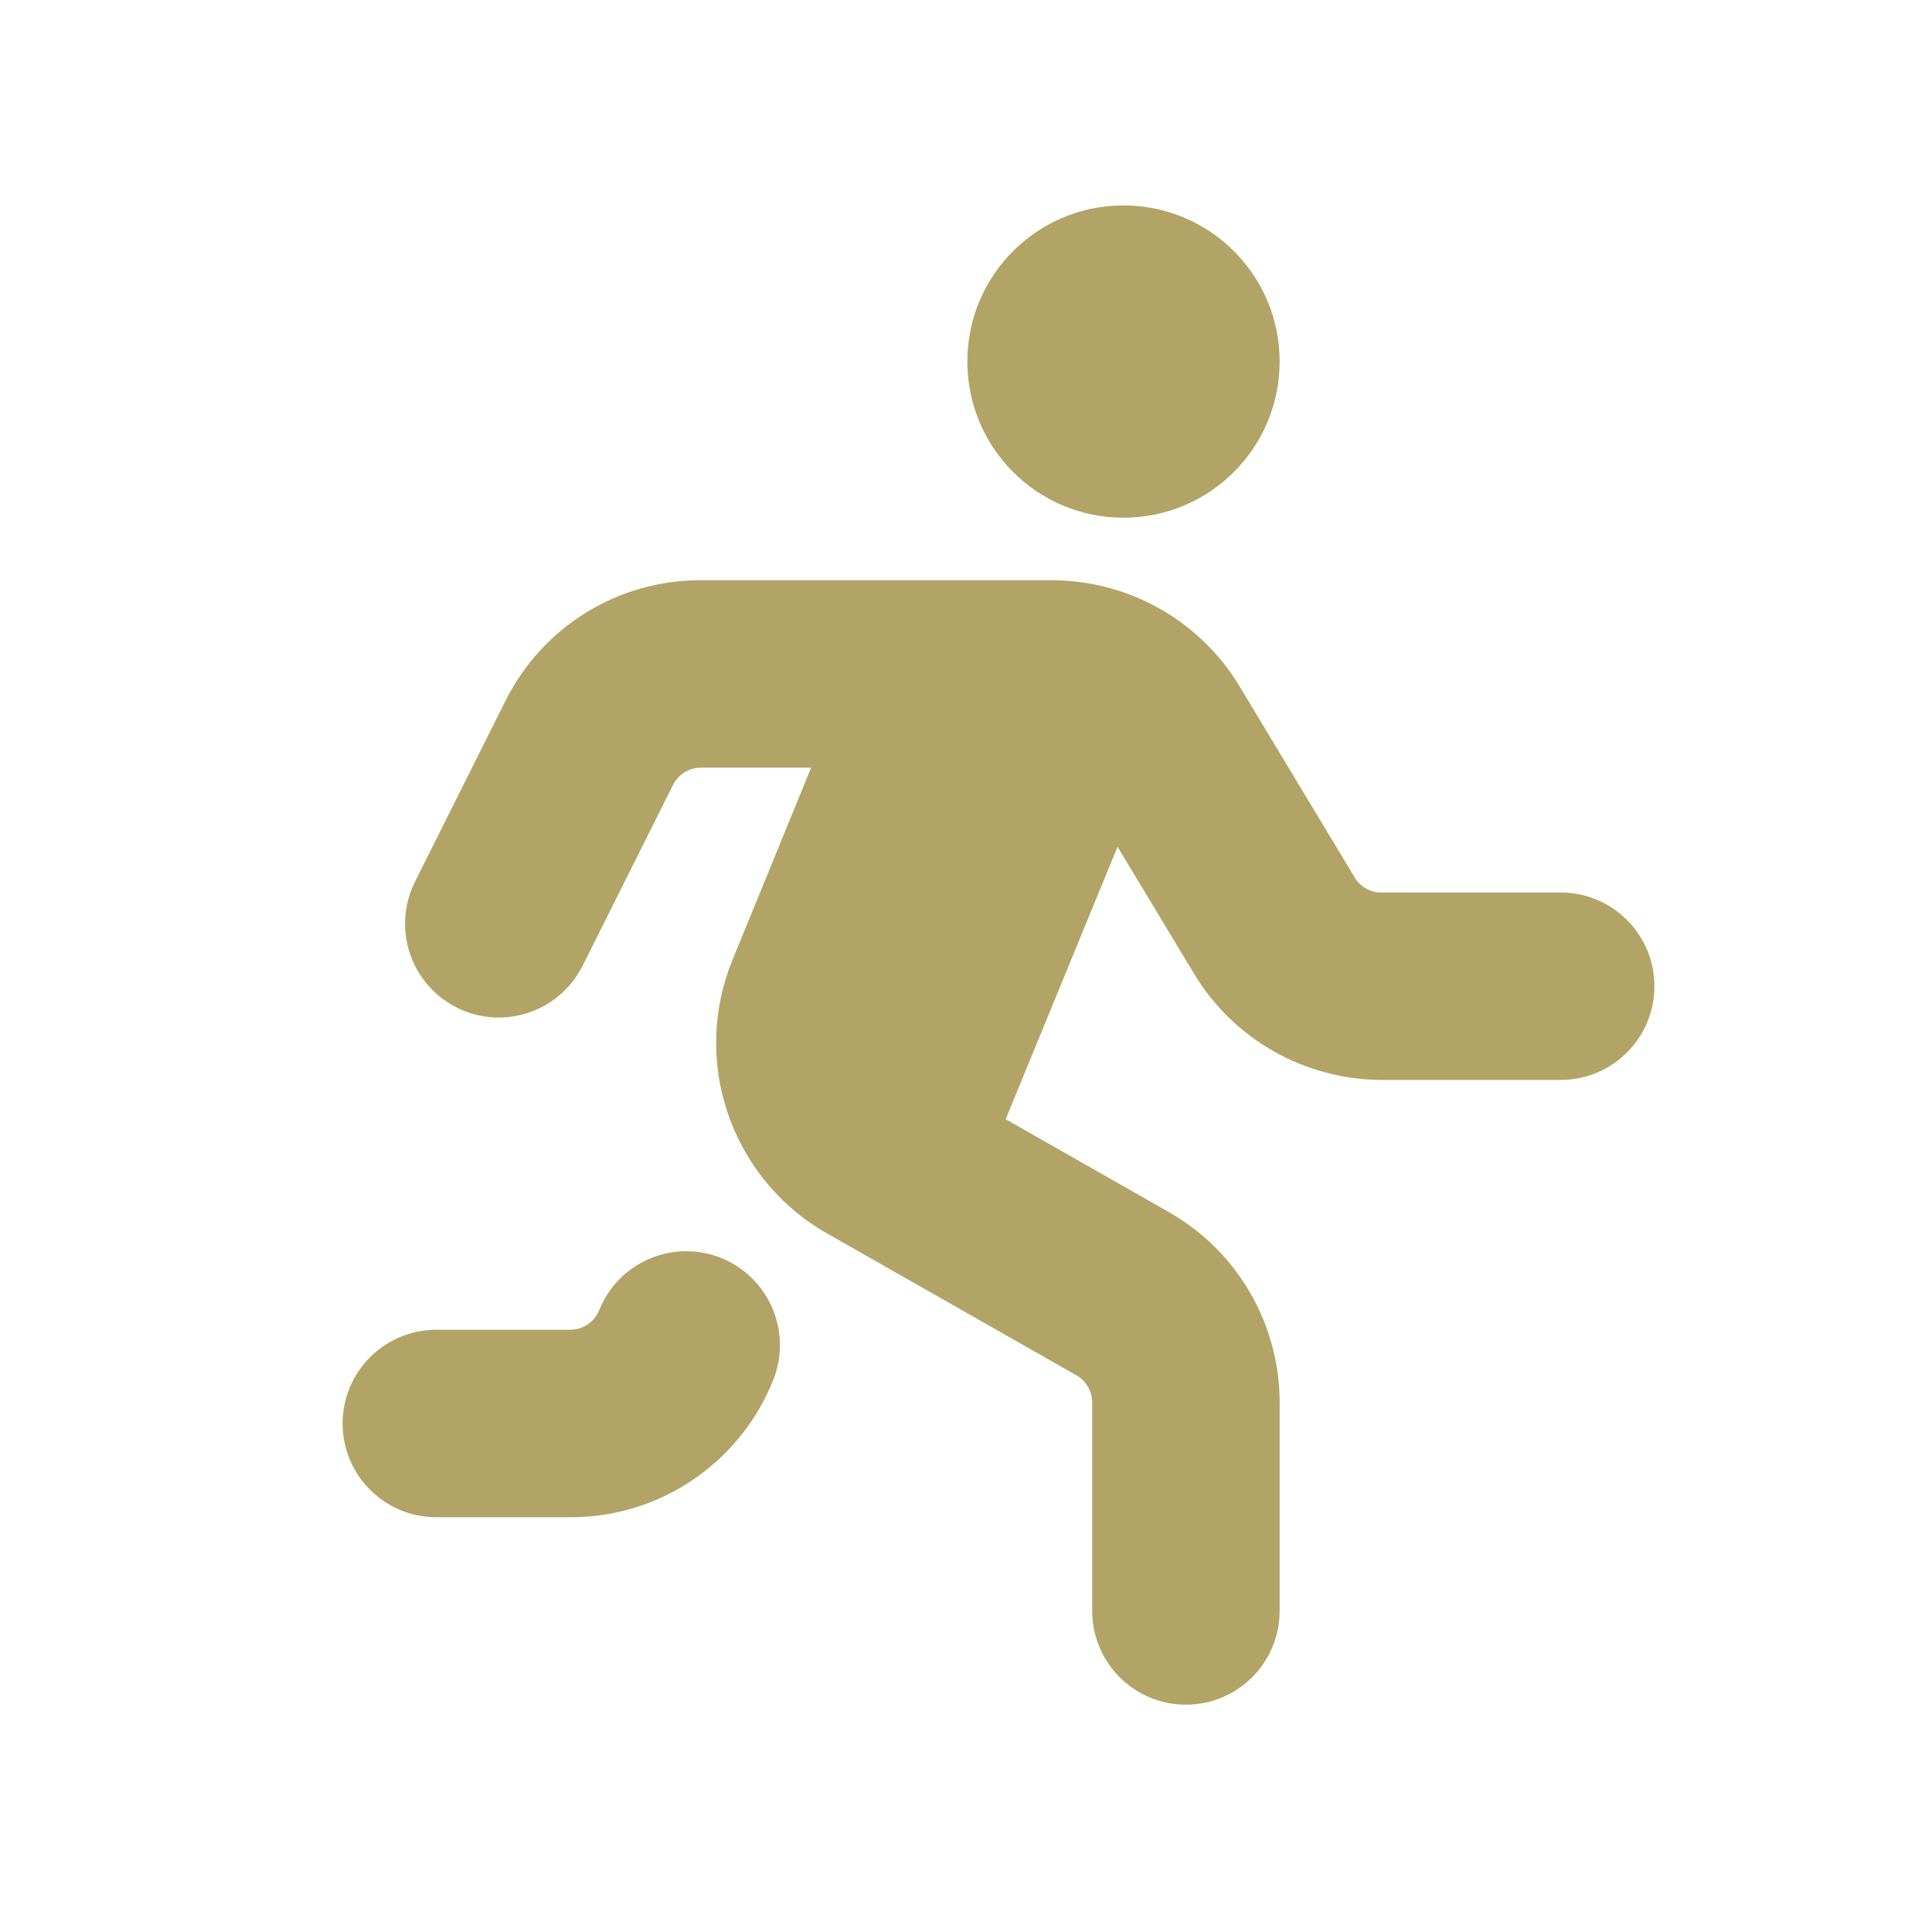
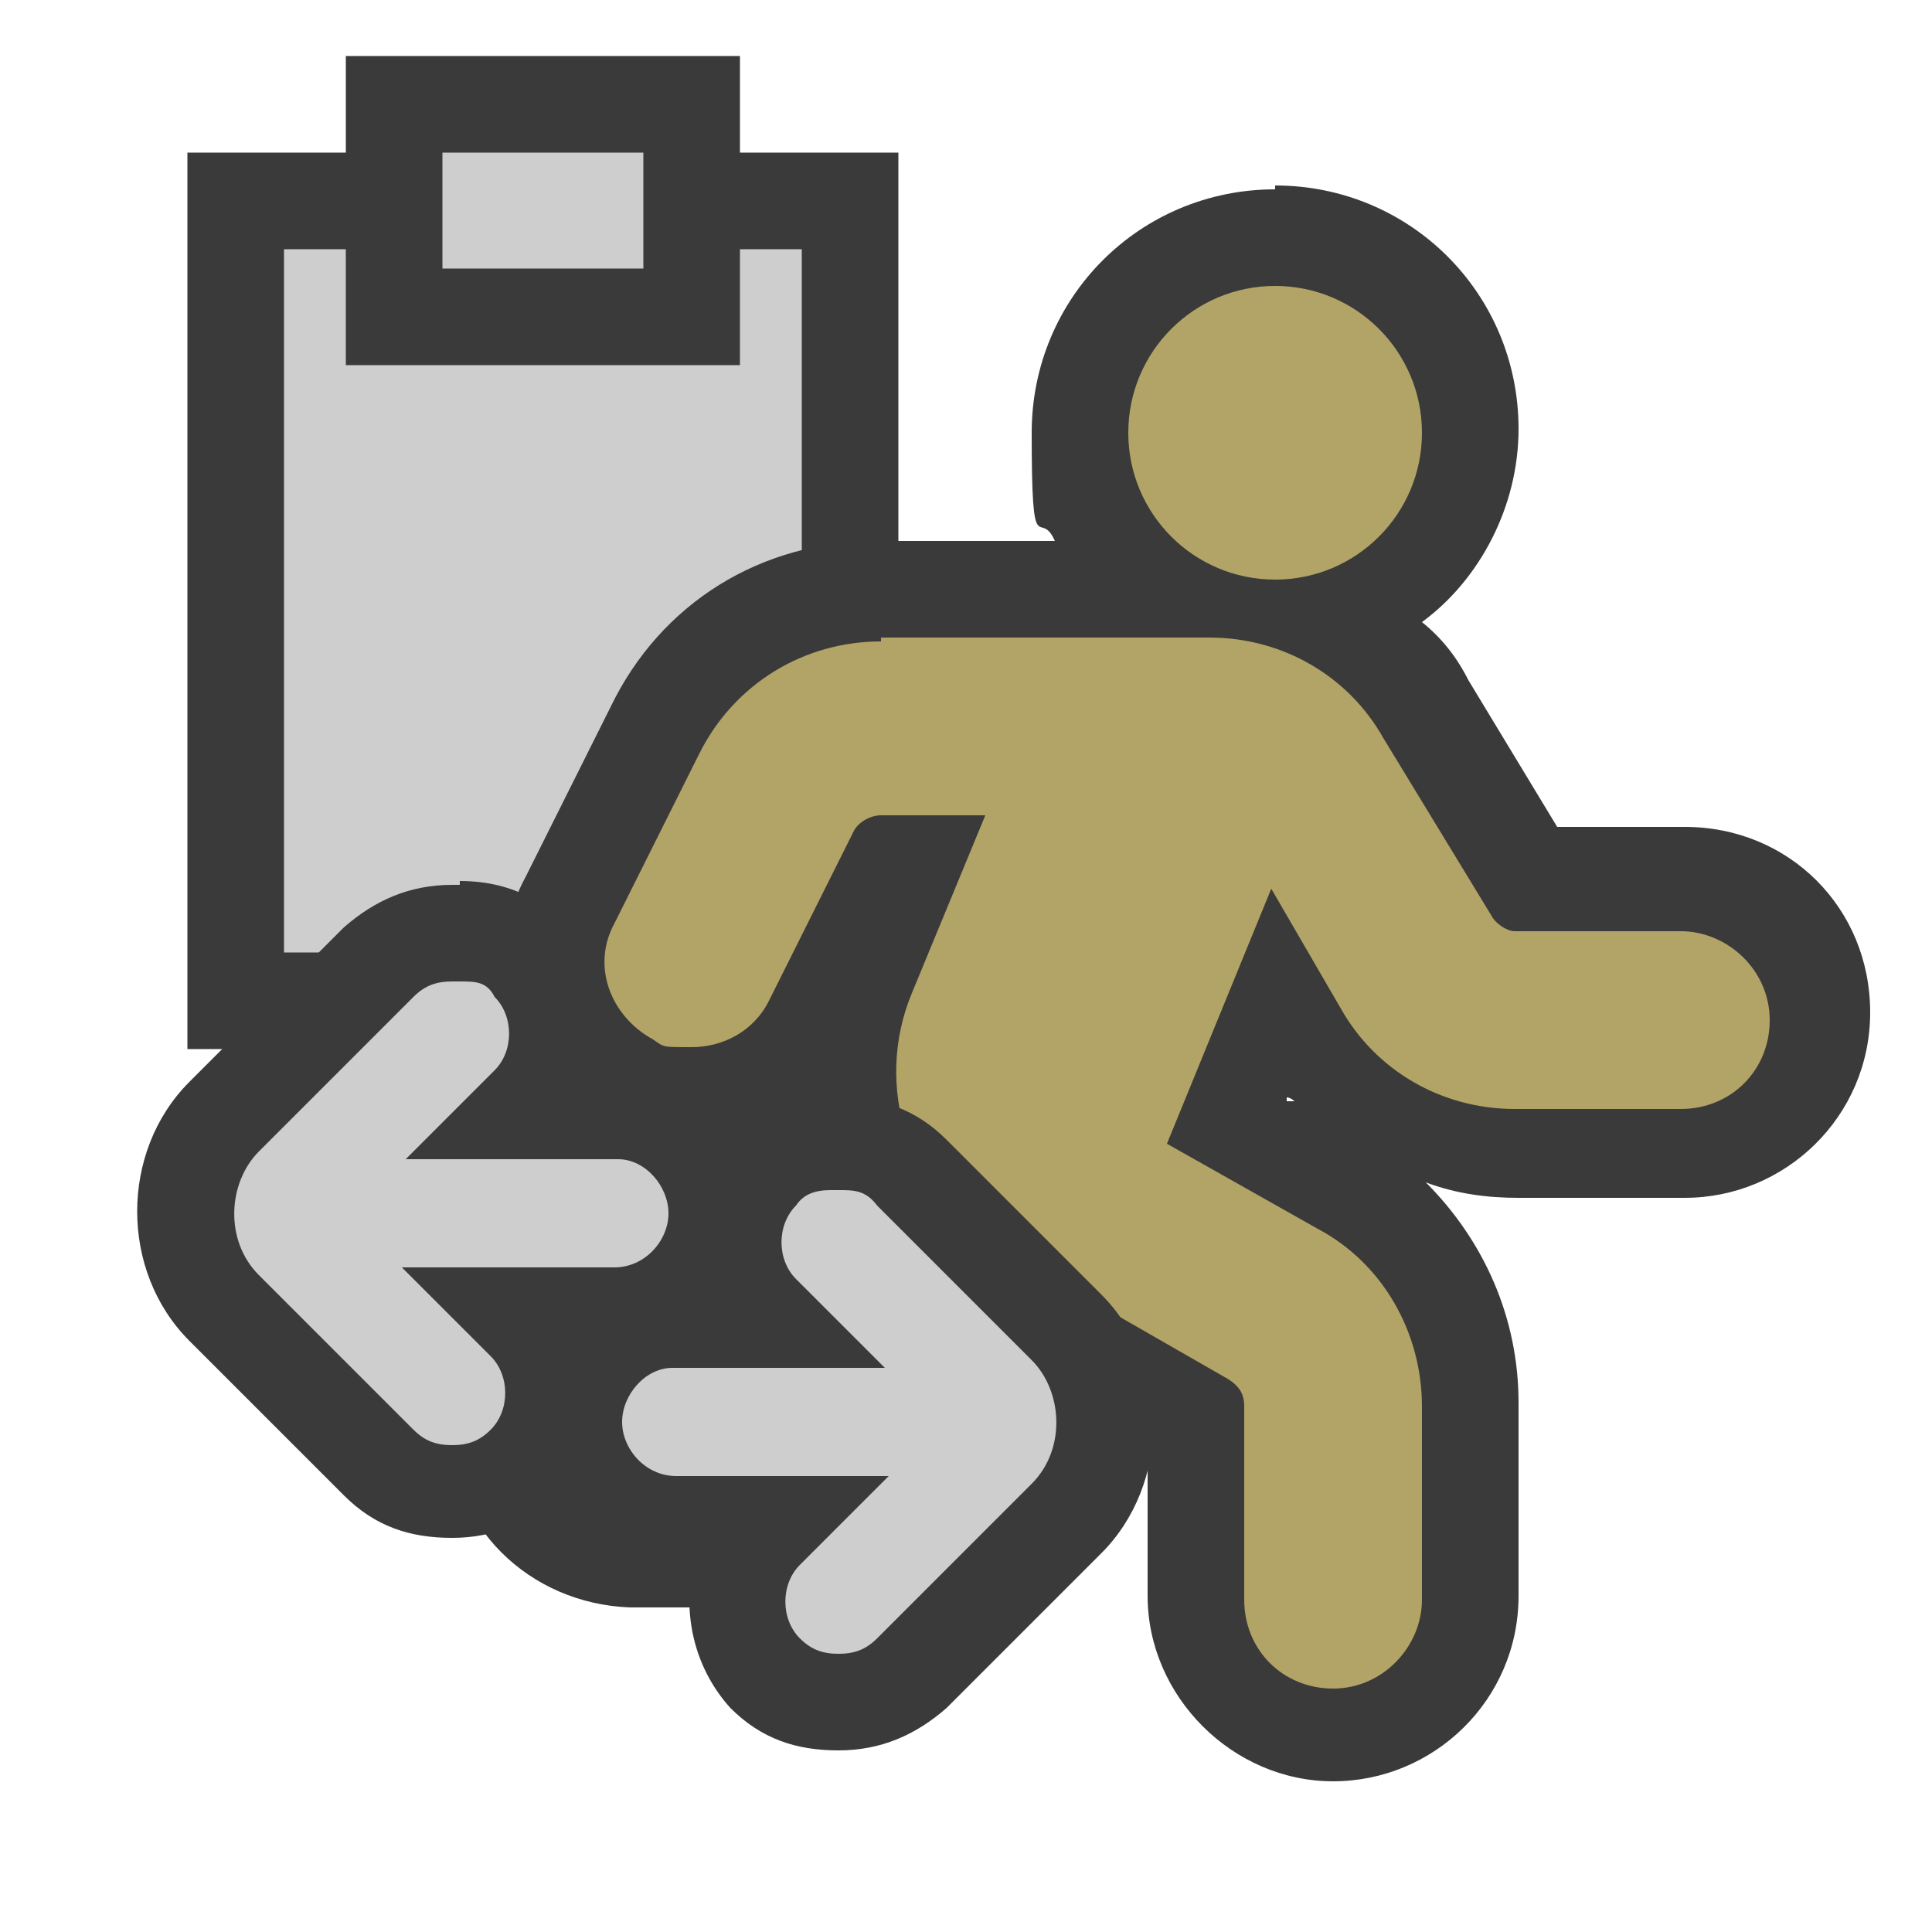
- <svg xmlns="http://www.w3.org/2000/svg" width="50px" height="px" viewBox="0 0 50 50" version="1.1">
-   <g id="surface2">
-     <path style=" stroke:none;fill-rule:nonzero;fill:rgb(69.804%,64.314%,40%);fill-opacity:1;" d="M 42.816 25.523 C 42.816 26.863 41.73 27.949 40.391 27.949 L 35.754 27.949 C 33.766 27.941 31.926 26.902 30.902 25.199 L 28.922 21.914 L 26.027 28.965 L 30.254 31.371 C 32.023 32.379 33.117 34.258 33.117 36.297 L 33.117 41.691 C 33.117 43.031 32.031 44.117 30.691 44.117 C 29.352 44.117 28.266 43.031 28.266 41.691 L 28.266 36.297 C 28.266 36.008 28.109 35.738 27.859 35.594 L 21.262 31.84 C 18.883 30.391 17.902 27.43 18.953 24.852 L 20.992 19.867 L 18.141 19.867 C 17.832 19.867 17.555 20.039 17.418 20.312 L 15.078 24.992 C 14.48 26.191 13.023 26.676 11.824 26.078 C 10.625 25.477 10.141 24.02 10.738 22.824 L 13.078 18.145 C 14.031 16.223 15.996 15.008 18.141 15.016 L 27.23 15.016 C 29.219 15.023 31.059 16.062 32.082 17.766 L 35.059 22.707 C 35.203 22.953 35.469 23.102 35.754 23.098 L 40.391 23.098 C 41.73 23.098 42.816 24.184 42.816 25.523 Z M 18.66 32.555 C 17.414 32.059 16.004 32.664 15.508 33.906 C 15.383 34.215 15.086 34.414 14.758 34.414 L 11.293 34.414 C 9.953 34.414 8.867 35.5 8.867 36.84 C 8.867 38.18 9.953 39.266 11.293 39.266 L 14.758 39.266 C 17.07 39.273 19.156 37.863 20.012 35.711 C 20.508 34.465 19.902 33.055 18.66 32.555 Z M 29.074 13.398 C 31.309 13.398 33.117 11.59 33.117 9.355 C 33.117 7.125 31.309 5.316 29.074 5.316 C 26.844 5.316 25.035 7.125 25.035 9.355 C 25.035 11.59 26.844 13.398 29.074 13.398 Z M 29.074 13.398 " />
+ <svg xmlns="http://www.w3.org/2000/svg" id="Layer_1" version="1.1" viewBox="0 0 50 50">
+   <defs>
+     <style>
+       .st0 {
+         fill: #b2a466;
+       }
+ 
+       .st1, .st2 {
+         fill: #cecece;
+       }
+ 
+       .st3 {
+         fill: #3a3a3a;
+       }
+ 
+       .st2 {
+         stroke: #3a3a3a;
+         stroke-miterlimit: 10;
+         stroke-width: 2.5px;
+       }
+     </style>
+   </defs>
+   <g>
+     <rect class="st2" x="6.1" y="5.2" width="15.9" height="20.7" />
+     <rect class="st2" x="10.2" y="2.7" width="7.7" height="5.5" />
+   </g>
+   <g>
+     <path class="st0" d="M34.5,44.8c-1.9,0-3.5-1.6-3.5-3.5v-4.8l-5.3-3c.4.9.4,1.8,0,2.7-1,2.5-3.4,4.1-6.1,4.1h-3.2c-1.9,0-3.5-1.6-3.5-3.5s1.6-3.5,3.5-3.5h2.9c.6-1.1,1.8-1.9,3.1-1.9s.5,0,.7,0c-1.3-1.8-1.7-4.2-.8-6.3l1.2-2.9h-.5l-2,4.1c-.6,1.2-1.8,1.9-3.1,1.9s-1.1-.1-1.6-.4c-1.7-.9-2.4-3-1.6-4.7l2.2-4.4c1.1-2.2,3.3-3.6,5.8-3.6h7.2c-1.2-.9-2-2.4-2-4,0-2.8,2.2-5,5-5s5,2.2,5,5-1.5,4.2-3.6,4.8c1,.5,1.9,1.4,2.5,2.4l2.6,4.4h4c1.9,0,3.5,1.6,3.5,3.5s-1.6,3.5-3.5,3.5h-4.3c-2.3,0-4.4-1.2-5.6-3.2l-.6-.9-1.3,3.3,3,1.7c2,1.2,3.3,3.3,3.3,5.7v5c0,1.9-1.6,3.5-3.5,3.5Z" />
+     <path class="st3" d="M33,7.4c2.1,0,3.8,1.7,3.8,3.8s-1.7,3.8-3.8,3.8-3.8-1.7-3.8-3.8,1.7-3.8,3.8-3.8M22.8,16.5s0,0,0,0h8.5c1.9,0,3.6,1,4.5,2.6l2.8,4.6c.1.2.4.4.6.4h4.3c1.2,0,2.3,1,2.3,2.3h0c0,1.3-1,2.3-2.3,2.3h-4.3c-1.9,0-3.6-1-4.5-2.6l-1.8-3.1-2.7,6.6,3.9,2.2c1.7.9,2.7,2.7,2.7,4.6v5c0,1.2-1,2.3-2.3,2.3s-2.3-1-2.3-2.3v-5c0-.3-.1-.5-.4-.7l-6.1-3.5c-2.2-1.3-3.1-4.1-2.1-6.5l1.9-4.6h-2.7c-.3,0-.6.2-.7.4l-2.2,4.4c-.4.8-1.2,1.2-2,1.2s-.7,0-1-.2c-1.1-.6-1.6-1.9-1-3l2.2-4.4c.9-1.8,2.7-2.9,4.7-2.9M22.5,32.7c.3,0,.6,0,.8.2,1.1.5,1.7,1.8,1.3,2.9-.8,2-2.7,3.3-4.9,3.3h-3.2c-1.2,0-2.3-1-2.3-2.3s1-2.3,2.3-2.3h3.2c.3,0,.6-.2.7-.5.3-.9,1.2-1.4,2.1-1.4M33,4.9c-3.5,0-6.3,2.8-6.3,6.3s.2,1.9.6,2.8h-4.6c-3,0-5.6,1.6-6.9,4.3l-2.2,4.4c-.6,1.1-.7,2.4-.2,3.6.4,1.2,1.3,2.2,2.4,2.7.7.3,1.4.5,2.1.5s2-.3,2.8-.9c0,.6.2,1.2.4,1.7-1,.3-1.9.9-2.5,1.7h-2.2c-2.6,0-4.8,2.1-4.8,4.8s2.1,4.7,4.7,4.8h3.3c3.2,0,6-1.9,7.2-4.9.1-.3.2-.6.3-.9l2.6,1.5v4c0,2.6,2.2,4.8,4.8,4.8s4.8-2.1,4.8-4.8v-5c0-2.2-.9-4.2-2.4-5.7.8.3,1.6.4,2.4.4h4.3c2.6,0,4.8-2.1,4.8-4.8s-2.1-4.8-4.8-4.8h-3.3l-2.3-3.8c-.3-.6-.7-1.1-1.2-1.5,1.5-1.1,2.5-3,2.5-5,0-3.5-2.8-6.3-6.3-6.3h0ZM33.3,28.4h0c0,0,.1,0,.2.1h-.2Z" />
+   </g>
+   <g>
+     <path class="st1" d="M11.7,38.6c-.8,0-1.4-.3-1.9-.8l-4-4c-.7-.7-1-1.6-1-2.5,0-.9.4-1.8,1-2.4l4-4c.5-.5,1.1-.8,1.9-.8h.2c1,0,1.6.4,1.9.9.9,1,.9,2.6,0,3.6l-.2.2h2.5c1.4,0,2.6,1.2,2.6,2.7s-1.2,2.7-2.6,2.7h-2.5l.2.2c.5.5.7,1.1.7,1.8s-.3,1.4-.7,1.8c-.5.5-1.1.8-1.9.8Z" />
+     <path class="st3" d="M11.9,25.4c.4,0,.7,0,.9.4.5.5.5,1.4,0,1.9l-2.3,2.3h5.5c.7,0,1.3.7,1.3,1.4s-.6,1.4-1.4,1.4h-5.5l2.3,2.3c.5.5.5,1.4,0,1.9-.3.3-.6.4-1,.4s-.7-.1-1-.4l-4-4c-.9-.9-.8-2.4,0-3.2l4-4c.3-.3.6-.4,1-.4h.2M11.9,22.9h-.2c-1.1,0-2,.4-2.8,1.1l-4,4c-1.8,1.8-1.8,4.9,0,6.7l4,4c.8.8,1.7,1.1,2.8,1.1s2-.4,2.8-1.1c.9-.9,1.3-2.2,1-3.5h.4c2.1,0,3.9-1.8,3.9-3.9s-1.7-3.9-3.8-3.9h-.4c.2-1.1,0-2.4-.9-3.3-.4-.6-1.3-1.3-2.8-1.3h0Z" />
+   </g>
+   <g>
+     <path class="st1" d="M21.7,44c-.8,0-1.4-.2-1.9-.8-1-1-1-2.7,0-3.7l.2-.2h-2.5c-1.4,0-2.6-1.2-2.6-2.7s1.2-2.6,2.5-2.6h2.5l-.2-.2c-1-1-1-2.6,0-3.6.3-.4.9-.9,1.9-.9h.2c.8,0,1.4.3,1.9.8l4,4c.6.6,1,1.5,1,2.4,0,1-.3,1.9-1,2.5l-4,4c-.5.5-1.1.8-1.9.8Z" />
+     <path class="st3" d="M21.7,30.8c.4,0,.7,0,1,.4l4,4c.8.8.9,2.3,0,3.2l-4,4c-.3.3-.6.4-1,.4s-.7-.1-1-.4c-.5-.5-.5-1.4,0-1.9l2.3-2.3h-5.5c-.8,0-1.4-.7-1.4-1.4s.6-1.4,1.3-1.4h5.5l-2.3-2.3c-.5-.5-.5-1.4,0-1.9.2-.3.5-.4.9-.4h.2M21.7,28.3h-.2c-1.5,0-2.4.7-2.8,1.3-.8.9-1.1,2.2-.9,3.3h-.4c-2.1,0-3.8,1.8-3.8,3.9s1.8,3.9,3.9,3.9h.4c-.2,1.2.1,2.5,1,3.5.8.8,1.7,1.1,2.8,1.1s2-.4,2.8-1.1l4-4c1.8-1.8,1.8-4.9,0-6.7l-4-4c-.8-.8-1.7-1.1-2.8-1.1h0Z" />
  </g>
</svg>
